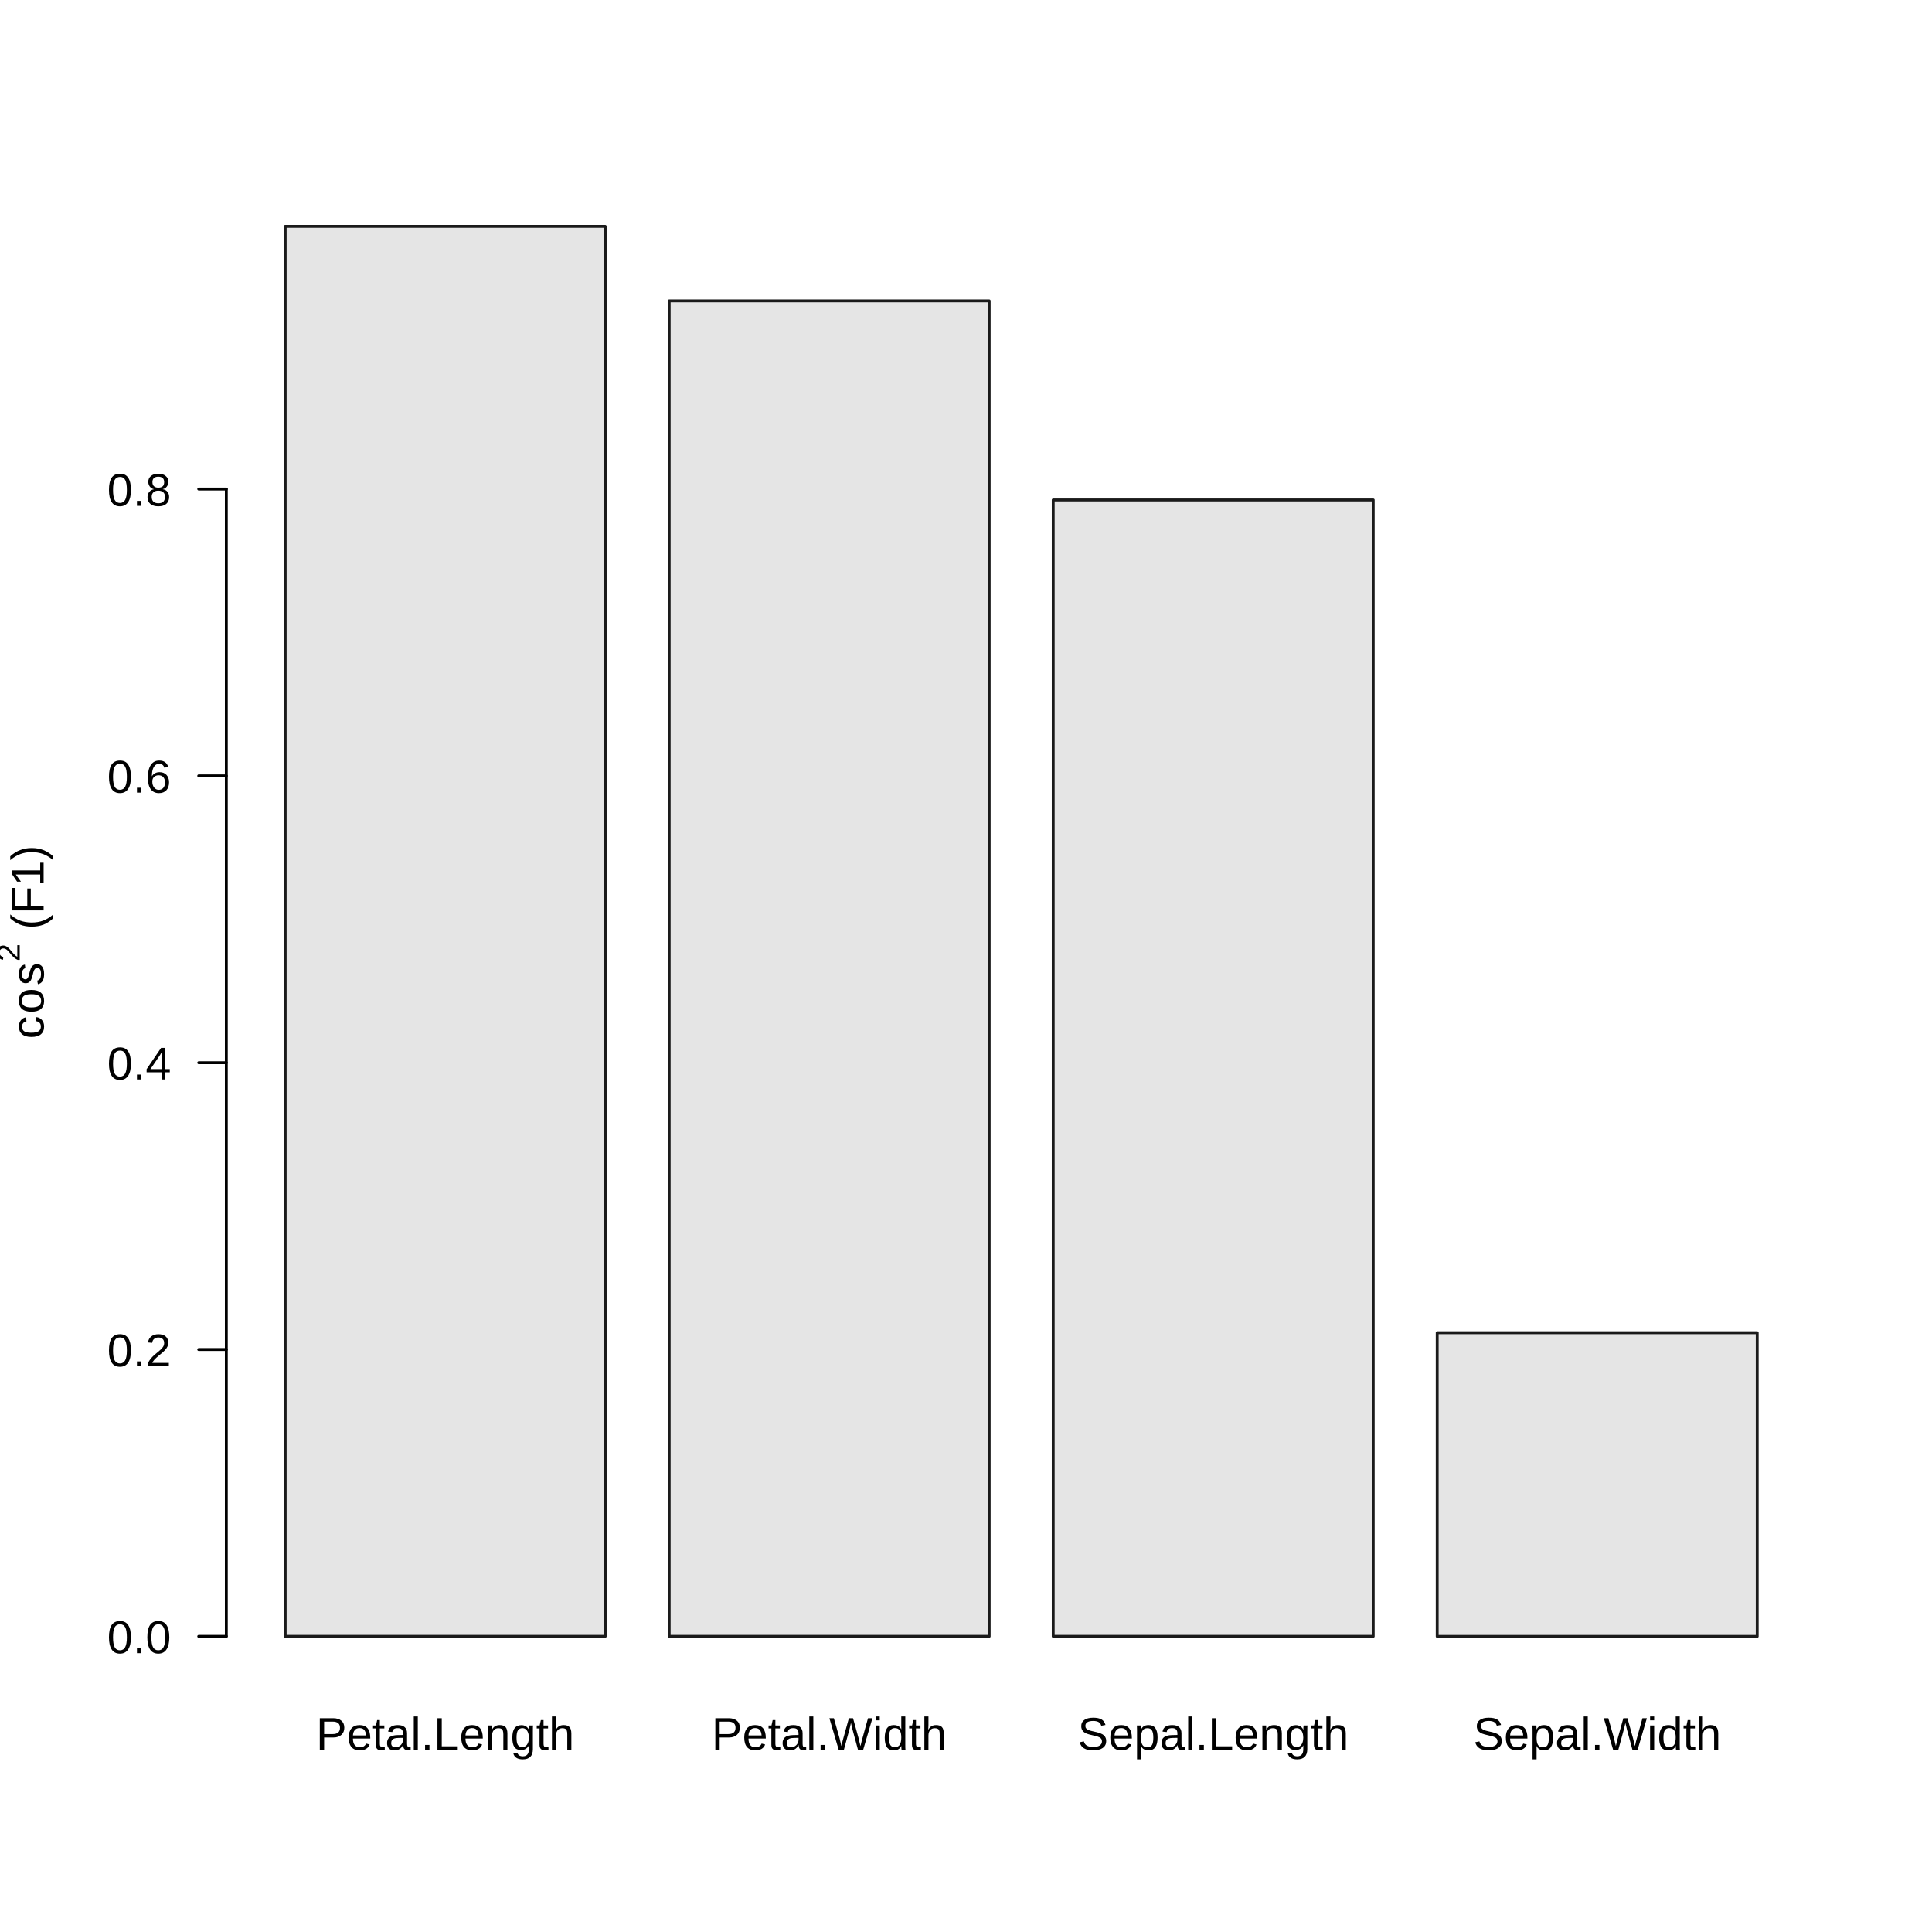
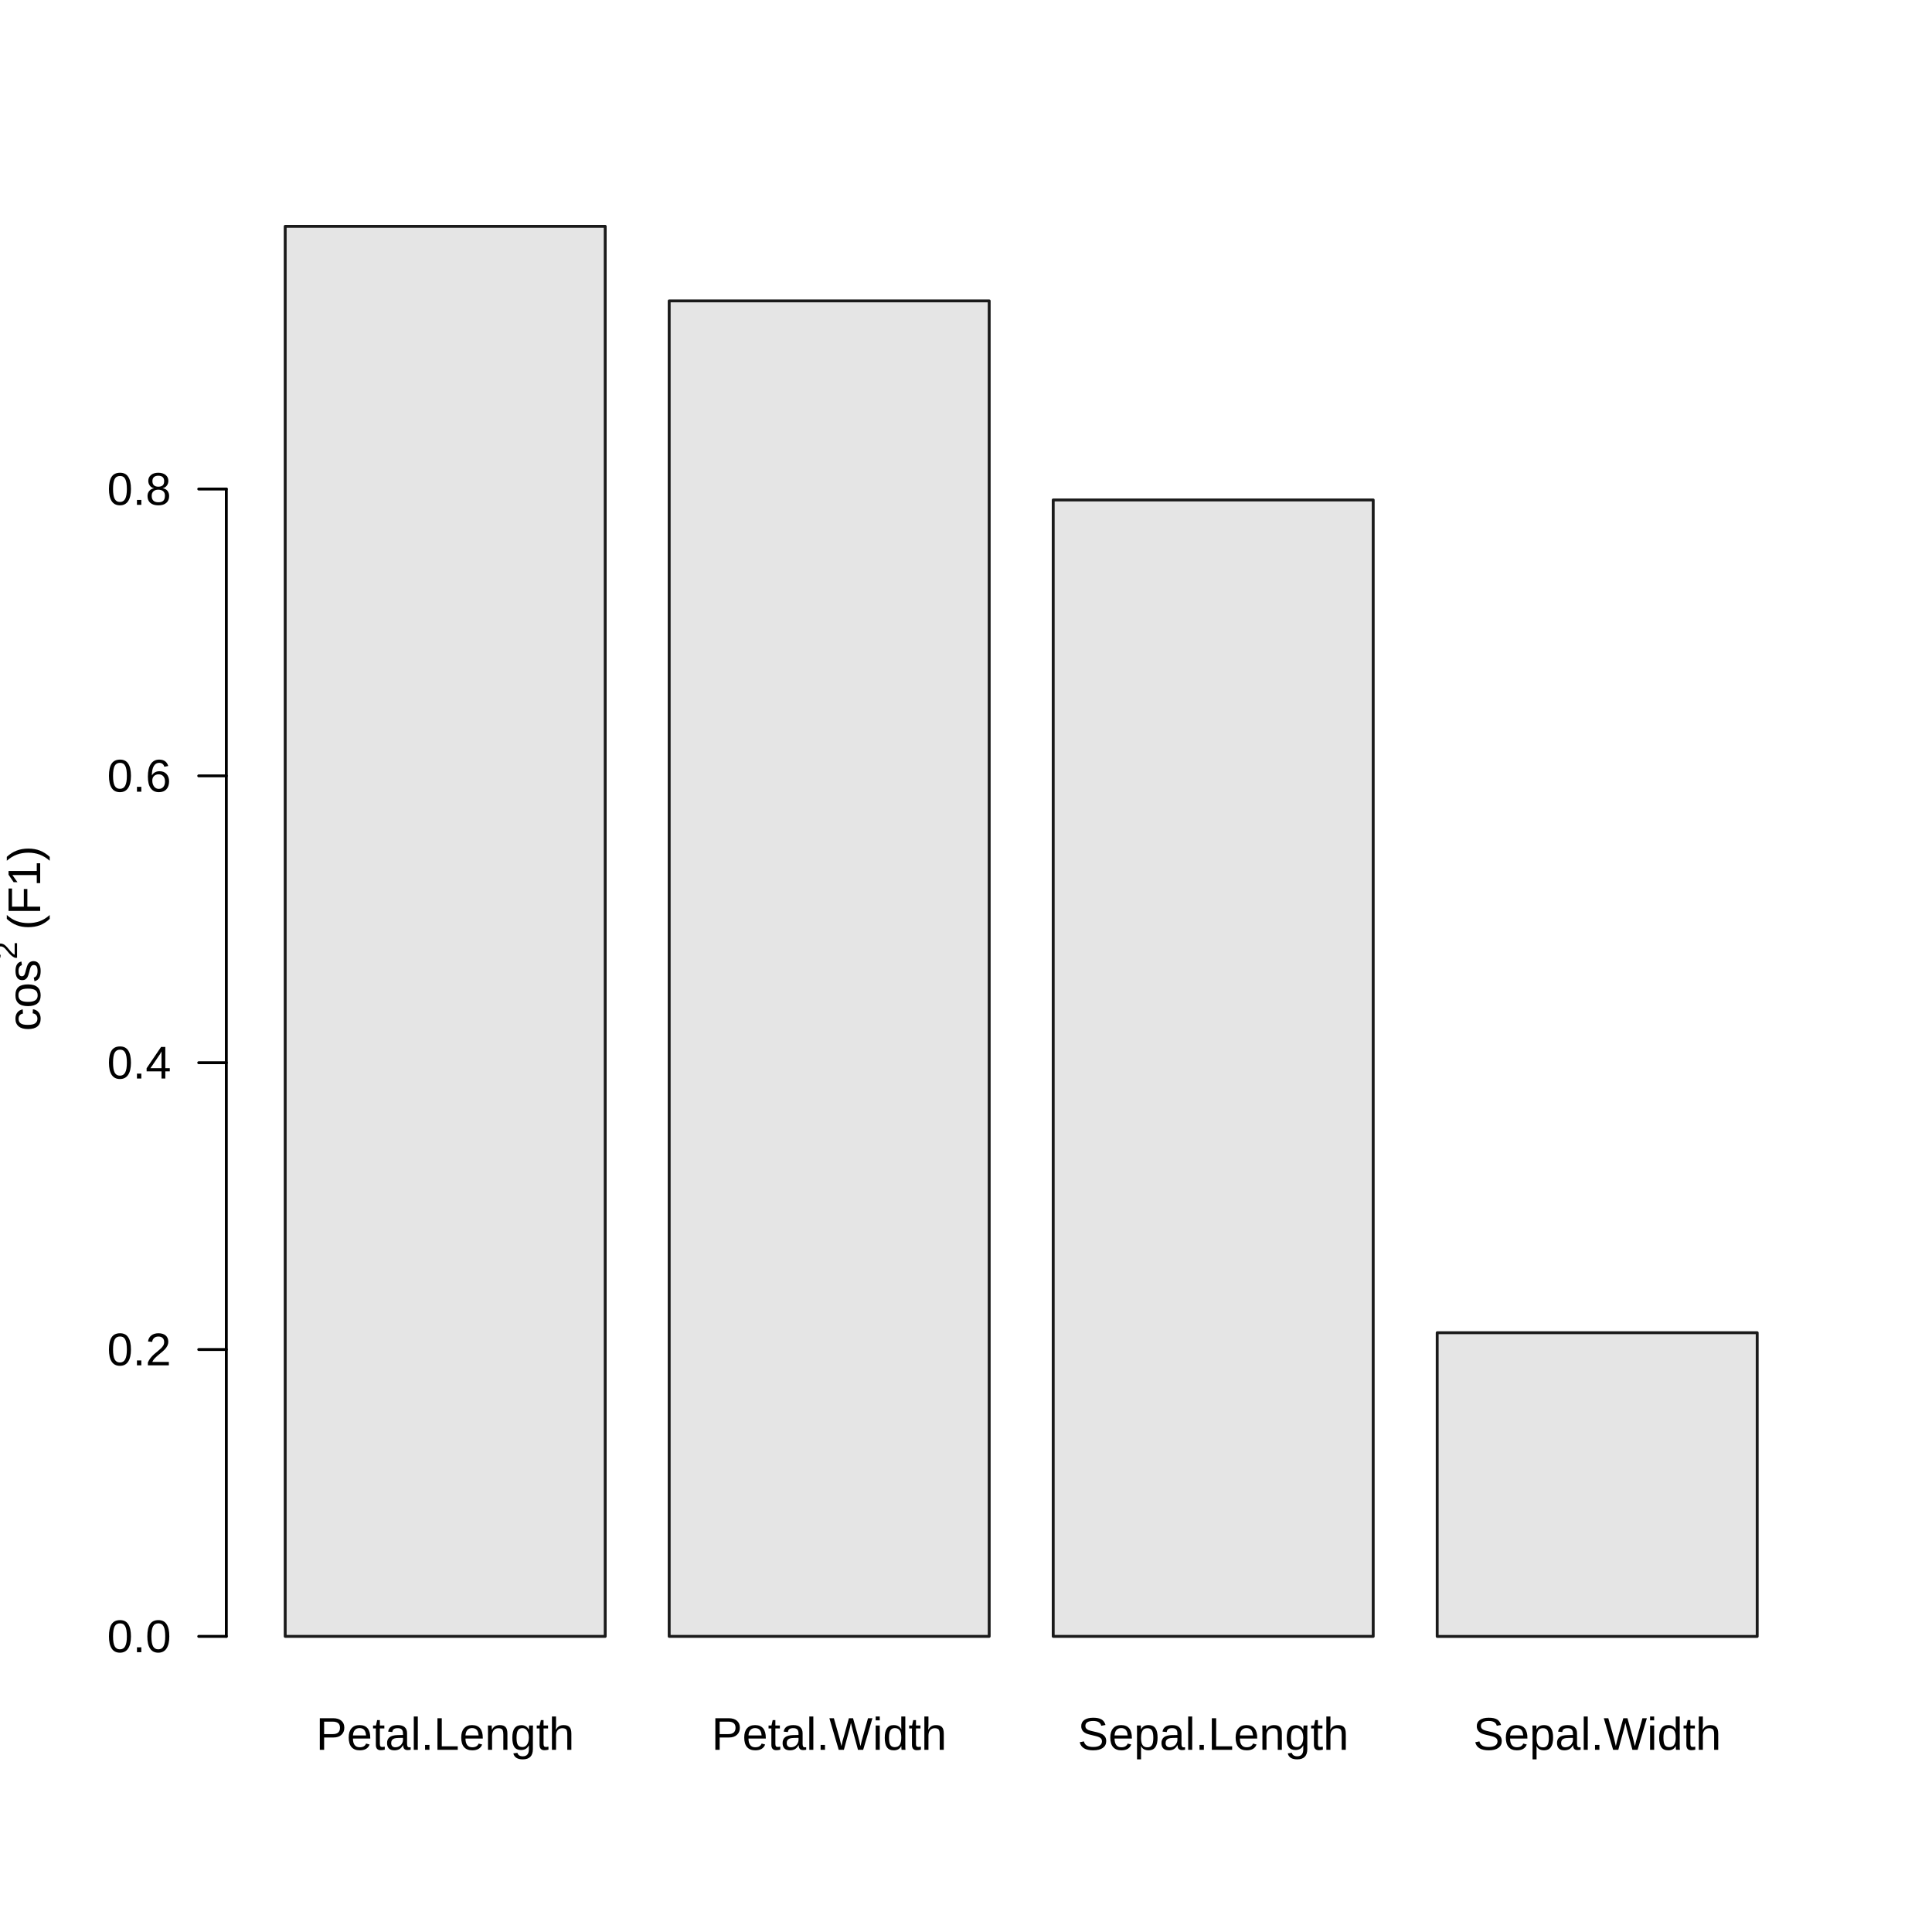
<svg xmlns="http://www.w3.org/2000/svg" class="svglite" width="504.00pt" height="504.00pt" viewBox="0 0 504.00 504.00">
  <defs>
    <style type="text/css">
    .svglite line, .svglite polyline, .svglite polygon, .svglite path, .svglite rect, .svglite circle {
      fill: none;
      stroke: #000000;
      stroke-linecap: round;
      stroke-linejoin: round;
      stroke-miterlimit: 10.00;
    }
    .svglite text {
      white-space: pre;
    }
  </style>
  </defs>
  <rect width="100%" height="100%" style="stroke: none; fill: #FFFFFF;" />
  <defs>
    <clipPath id="cpMC4wMHw1MDQuMDB8MC4wMHw1MDQuMDA=">
      <rect x="0.00" y="0.00" width="504.00" height="504.00" />
    </clipPath>
  </defs>
  <g clip-path="url(#cpMC4wMHw1MDQuMDB8MC4wMHw1MDQuMDA=)">
    <rect x="74.40" y="59.04" width="83.48" height="367.84" style="stroke-width: 0.75; stroke: #1A1A1A; fill: #E5E5E5;" />
    <rect x="174.57" y="78.49" width="83.48" height="348.39" style="stroke-width: 0.75; stroke: #1A1A1A; fill: #E5E5E5;" />
    <rect x="274.75" y="130.42" width="83.48" height="296.46" style="stroke-width: 0.75; stroke: #1A1A1A; fill: #E5E5E5;" />
    <rect x="374.92" y="347.67" width="83.48" height="79.22" style="stroke-width: 0.75; stroke: #1A1A1A; fill: #E5E5E5;" />
-     <text x="116.14" y="456.48" text-anchor="middle" style="font-size: 12.00px; font-family: &quot;Arial&quot;;" textLength="74.83px" lengthAdjust="spacingAndGlyphs">Petal.Length</text>
-     <text x="216.31" y="456.48" text-anchor="middle" style="font-size: 12.00px; font-family: &quot;Arial&quot;;" textLength="68.28px" lengthAdjust="spacingAndGlyphs">Petal.Width</text>
-     <text x="316.49" y="456.48" text-anchor="middle" style="font-size: 12.00px; font-family: &quot;Arial&quot;;" textLength="78.54px" lengthAdjust="spacingAndGlyphs">Sepal.Length</text>
-     <text x="416.66" y="456.48" text-anchor="middle" style="font-size: 12.00px; font-family: &quot;Arial&quot;;" textLength="72.00px" lengthAdjust="spacingAndGlyphs">Sepal.Width</text>
-     <text transform="translate(11.38,271.02) rotate(-90)" style="font-size: 12.00px; font-family: &quot;Arial&quot;;" textLength="6.60px" lengthAdjust="spacingAndGlyphs">c</text>
-     <text transform="translate(11.38,264.42) rotate(-90)" style="font-size: 12.00px; font-family: &quot;Arial&quot;;" textLength="7.34px" lengthAdjust="spacingAndGlyphs">o</text>
-     <text transform="translate(11.38,257.08) rotate(-90)" style="font-size: 12.00px; font-family: &quot;Arial&quot;;" textLength="6.26px" lengthAdjust="spacingAndGlyphs">s</text>
-     <text transform="translate(5.14,250.82) rotate(-90)" style="font-size: 8.40px; font-family: &quot;Arial&quot;;" textLength="5.34px" lengthAdjust="spacingAndGlyphs">2</text>
-     <text transform="translate(11.38,245.48) rotate(-90)" style="font-size: 12.00px; font-family: &quot;Standard Symbols PS&quot;;" textLength="3.00px" lengthAdjust="spacingAndGlyphs"> </text>
-     <text transform="translate(11.38,242.48) rotate(-90)" style="font-size: 12.00px; font-family: &quot;Arial&quot;;" textLength="23.90px" lengthAdjust="spacingAndGlyphs">(F1)</text>
+     <text x="116.14" y="456.48" text-anchor="middle" style="font-size: 12.00px; font-family: &quot;Liberation Sans&quot;;" textLength="67.39px" lengthAdjust="spacingAndGlyphs">Petal.Length</text>
+     <text x="216.31" y="456.48" text-anchor="middle" style="font-size: 12.00px; font-family: &quot;Liberation Sans&quot;;" textLength="61.36px" lengthAdjust="spacingAndGlyphs">Petal.Width</text>
+     <text x="316.49" y="456.48" text-anchor="middle" style="font-size: 12.00px; font-family: &quot;Liberation Sans&quot;;" textLength="70.73px" lengthAdjust="spacingAndGlyphs">Sepal.Length</text>
+     <text x="416.66" y="456.48" text-anchor="middle" style="font-size: 12.00px; font-family: &quot;Liberation Sans&quot;;" textLength="64.70px" lengthAdjust="spacingAndGlyphs">Sepal.Width</text>
+     <text transform="translate(10.48,268.97) rotate(-90)" style="font-size: 12.00px; font-family: &quot;Liberation Sans&quot;;" textLength="6.00px" lengthAdjust="spacingAndGlyphs">c</text>
+     <text transform="translate(10.48,262.97) rotate(-90)" style="font-size: 12.00px; font-family: &quot;Liberation Sans&quot;;" textLength="6.67px" lengthAdjust="spacingAndGlyphs">o</text>
+     <text transform="translate(10.48,256.29) rotate(-90)" style="font-size: 12.00px; font-family: &quot;Liberation Sans&quot;;" textLength="6.00px" lengthAdjust="spacingAndGlyphs">s</text>
+     <text transform="translate(4.45,250.29) rotate(-90)" style="font-size: 8.40px; font-family: &quot;Liberation Sans&quot;;" textLength="4.67px" lengthAdjust="spacingAndGlyphs">2</text>
+     <text transform="translate(10.48,245.62) rotate(-90)" style="font-size: 12.00px; font-family: &quot;Standard Symbols PS&quot;;" textLength="3.00px" lengthAdjust="spacingAndGlyphs"> </text>
+     <text transform="translate(10.48,242.62) rotate(-90)" style="font-size: 12.00px; font-family: &quot;Liberation Sans&quot;;" textLength="22.00px" lengthAdjust="spacingAndGlyphs">(F1)</text>
    <line x1="59.04" y1="426.88" x2="59.04" y2="127.57" style="stroke-width: 0.75;" />
    <line x1="59.04" y1="426.88" x2="51.84" y2="426.88" style="stroke-width: 0.75;" />
    <line x1="59.04" y1="352.05" x2="51.84" y2="352.05" style="stroke-width: 0.75;" />
    <line x1="59.04" y1="277.23" x2="51.84" y2="277.23" style="stroke-width: 0.75;" />
    <line x1="59.04" y1="202.40" x2="51.84" y2="202.40" style="stroke-width: 0.75;" />
    <line x1="59.04" y1="127.57" x2="51.84" y2="127.57" style="stroke-width: 0.75;" />
-     <text x="44.64" y="431.26" text-anchor="end" style="font-size: 12.00px; font-family: &quot;Arial&quot;;" textLength="19.09px" lengthAdjust="spacingAndGlyphs">0.0</text>
-     <text x="44.64" y="356.43" text-anchor="end" style="font-size: 12.00px; font-family: &quot;Arial&quot;;" textLength="19.09px" lengthAdjust="spacingAndGlyphs">0.2</text>
-     <text x="44.64" y="281.60" text-anchor="end" style="font-size: 12.00px; font-family: &quot;Arial&quot;;" textLength="19.09px" lengthAdjust="spacingAndGlyphs">0.4</text>
-     <text x="44.64" y="206.78" text-anchor="end" style="font-size: 12.00px; font-family: &quot;Arial&quot;;" textLength="19.09px" lengthAdjust="spacingAndGlyphs">0.6</text>
-     <text x="44.64" y="131.95" text-anchor="end" style="font-size: 12.00px; font-family: &quot;Arial&quot;;" textLength="19.09px" lengthAdjust="spacingAndGlyphs">0.8</text>
+     <text x="44.64" y="431.01" text-anchor="end" style="font-size: 12.00px; font-family: &quot;Liberation Sans&quot;;" textLength="16.68px" lengthAdjust="spacingAndGlyphs">0.0</text>
+     <text x="44.64" y="356.18" text-anchor="end" style="font-size: 12.00px; font-family: &quot;Liberation Sans&quot;;" textLength="16.68px" lengthAdjust="spacingAndGlyphs">0.2</text>
+     <text x="44.64" y="281.36" text-anchor="end" style="font-size: 12.00px; font-family: &quot;Liberation Sans&quot;;" textLength="16.68px" lengthAdjust="spacingAndGlyphs">0.4</text>
+     <text x="44.64" y="206.53" text-anchor="end" style="font-size: 12.00px; font-family: &quot;Liberation Sans&quot;;" textLength="16.68px" lengthAdjust="spacingAndGlyphs">0.6</text>
+     <text x="44.64" y="131.70" text-anchor="end" style="font-size: 12.00px; font-family: &quot;Liberation Sans&quot;;" textLength="16.68px" lengthAdjust="spacingAndGlyphs">0.8</text>
  </g>
</svg>
